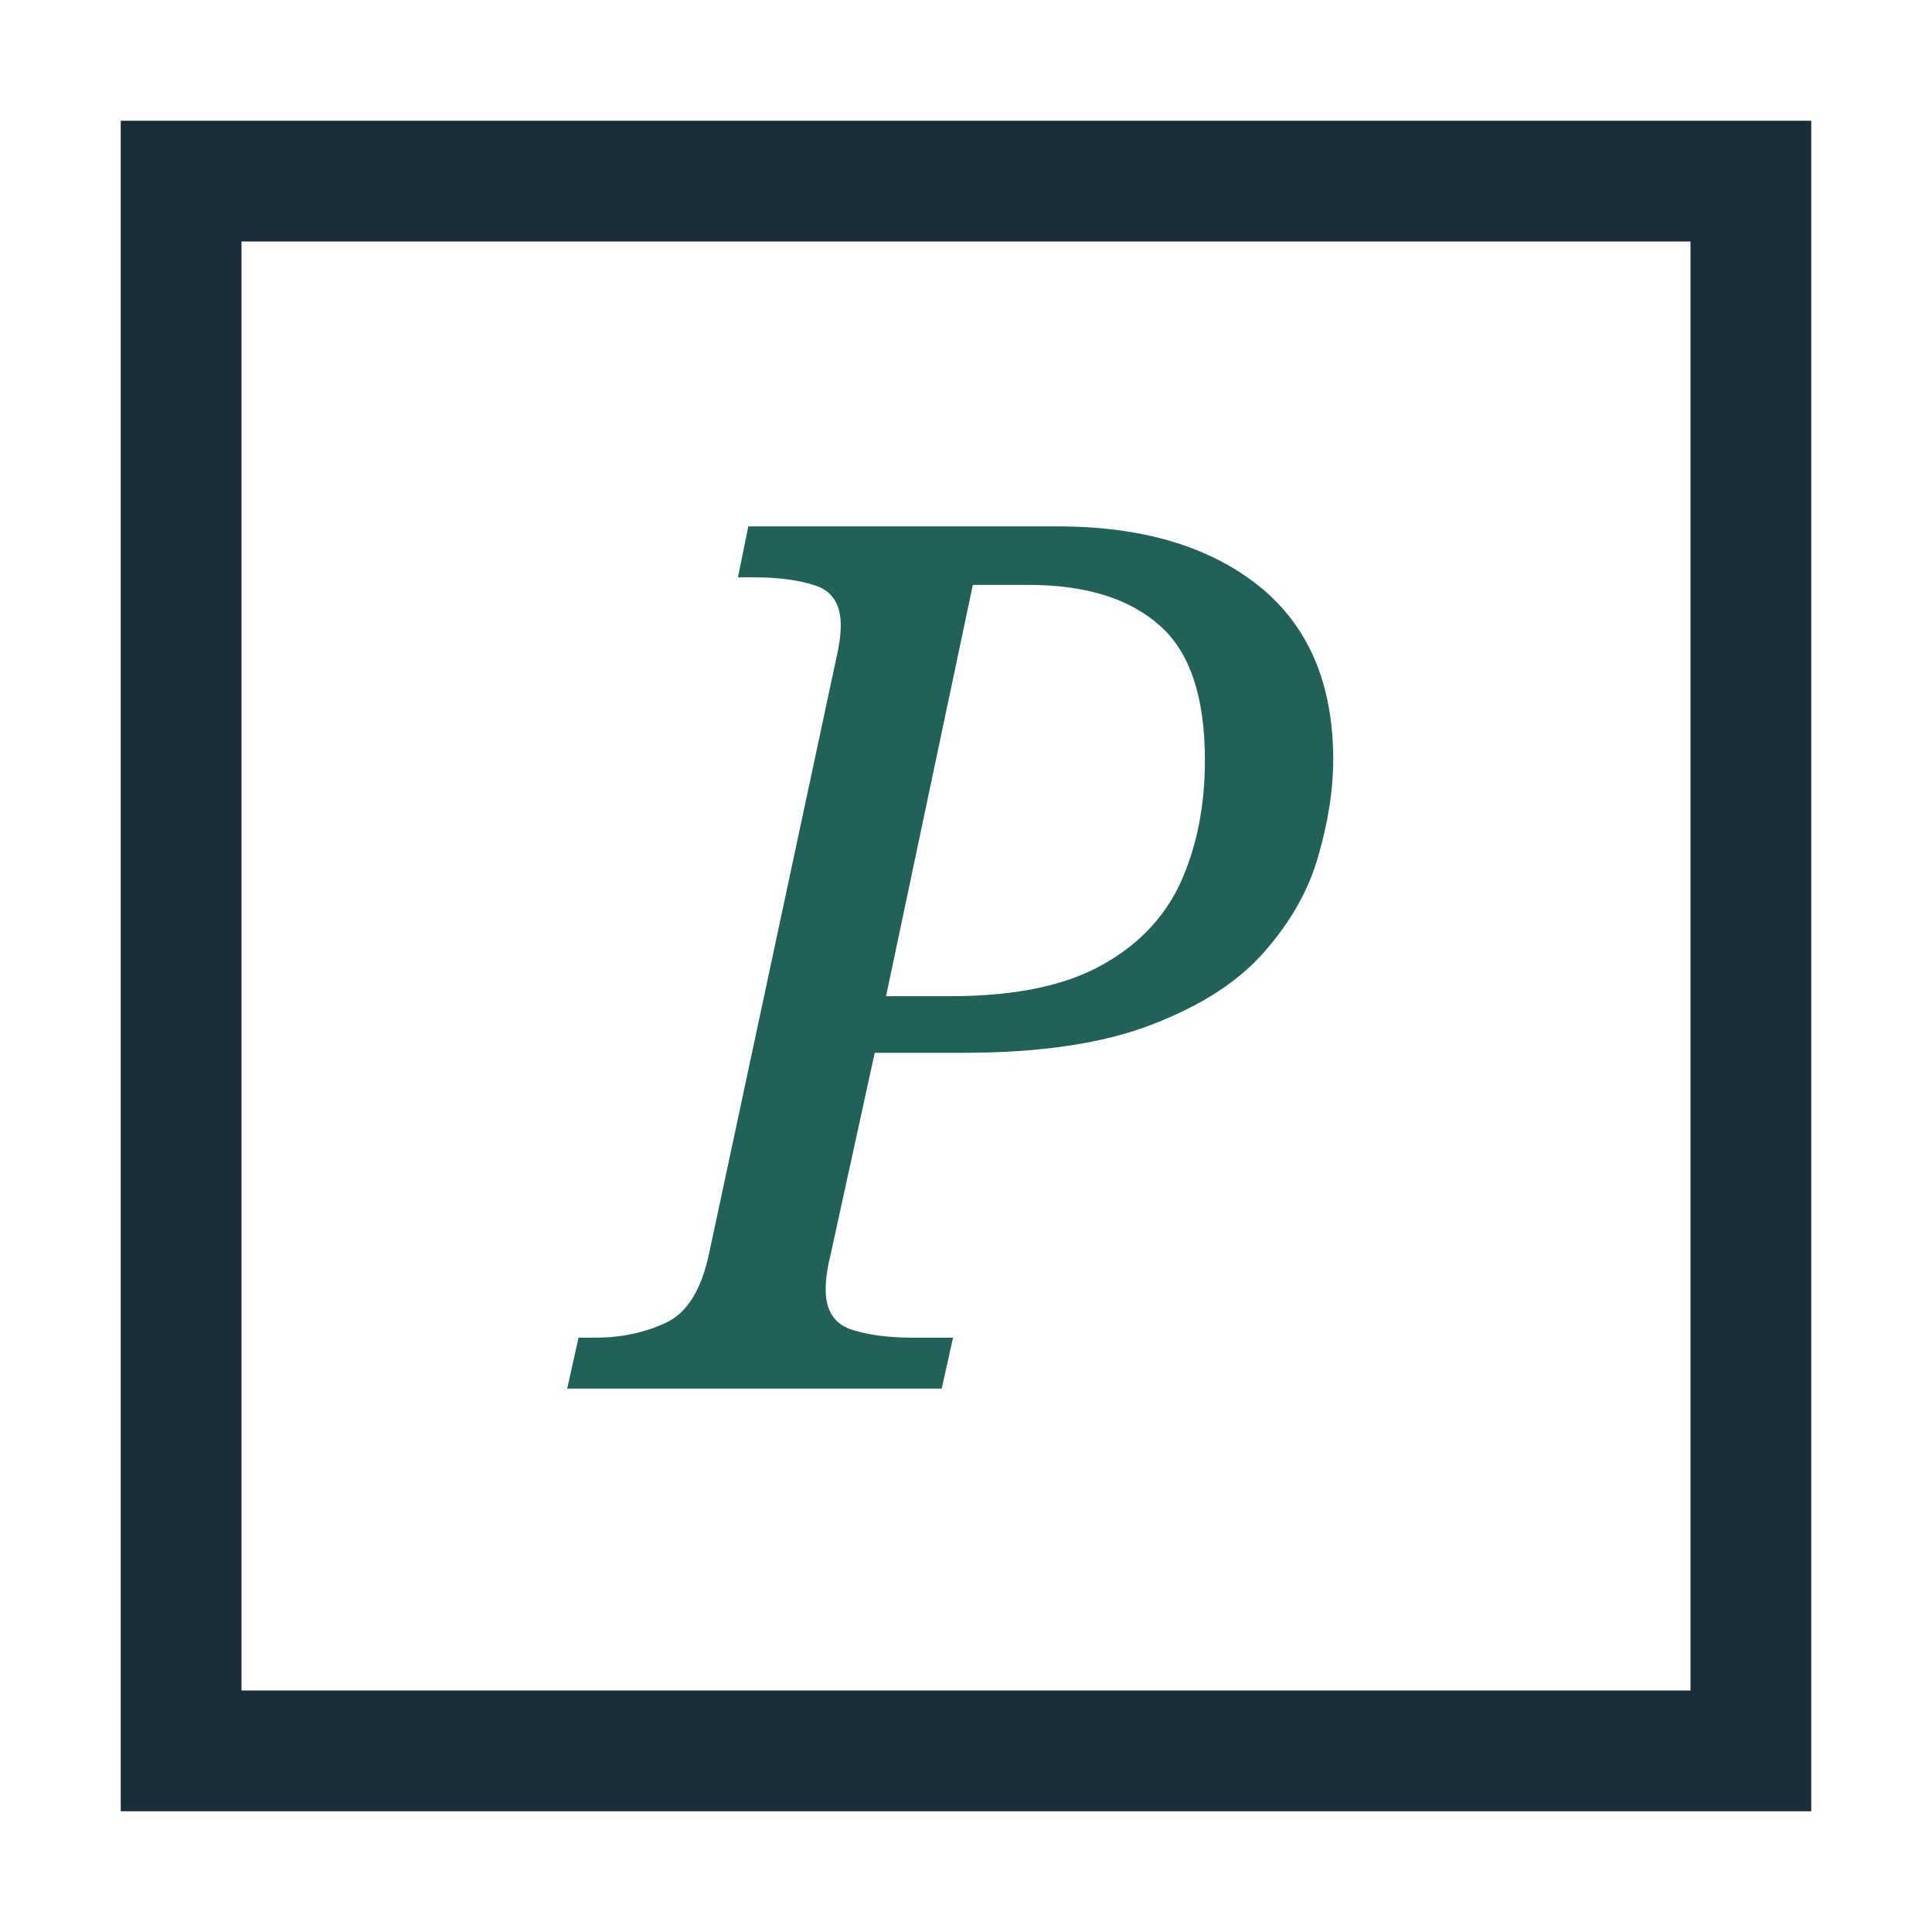
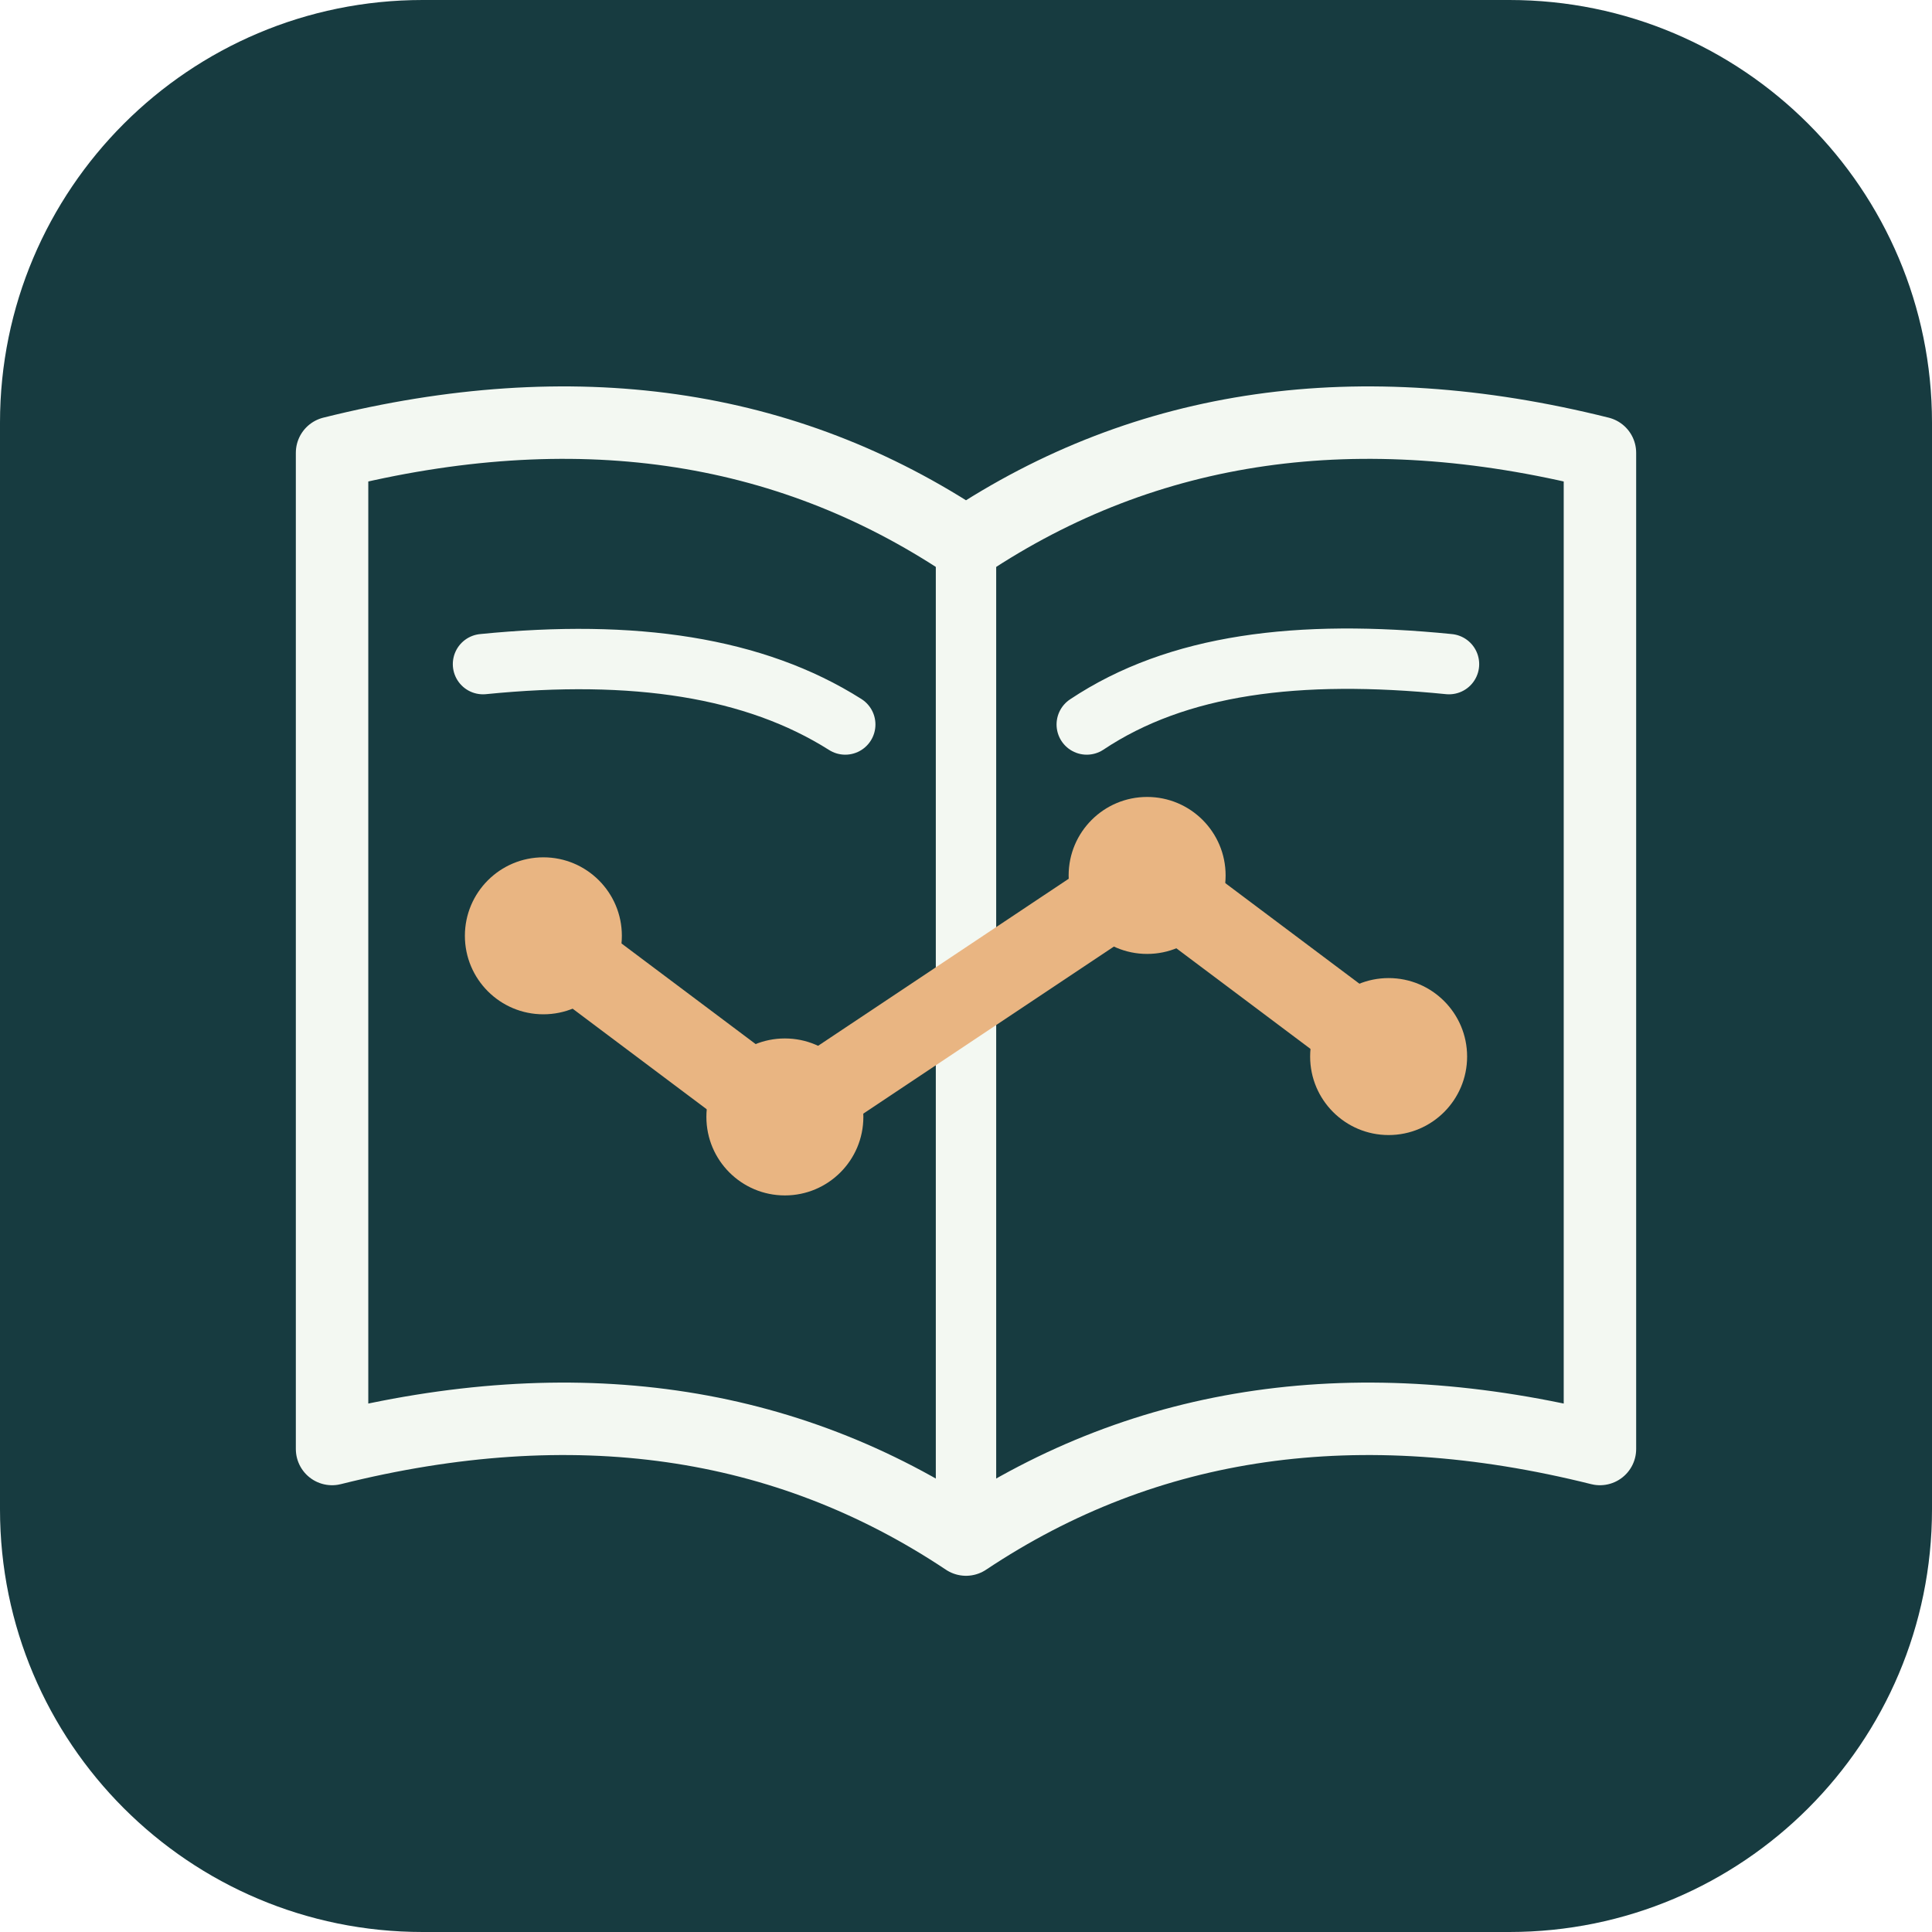
- <svg xmlns="http://www.w3.org/2000/svg" viewBox="0 0 32 32">
-   <rect x="3" y="3" width="26" height="26" fill="none" stroke="#172d39" stroke-width="2" />
-   <text x="16" y="23" font-family="Georgia, serif" font-style="italic" font-size="20" text-anchor="middle" fill="#216158">P</text>
+ <svg xmlns="http://www.w3.org/2000/svg" viewBox="0 0 64 64">
+   <rect width="64" height="64" rx="14" fill="#173b40" />
+   <path d="M11 15c8-2 15-1 21 3 6-4 13-5 21-3v33c-8-2-15-1-21 3-6-4-13-5-21-3z" fill="none" stroke="#f3f8f2" stroke-width="2.4" stroke-linejoin="round" />
+   <path d="M32 18v33M16 22c5-.5 9 .1 12 2M36 24c3-2 7-2.5 12-2" fill="none" stroke="#f3f8f2" stroke-width="2" stroke-linecap="round" />
+   <path d="M18 31l8 6 12-8 8 6" fill="none" stroke="#e9b582" stroke-width="2.7" stroke-linecap="round" stroke-linejoin="round" />
+   <circle cx="18" cy="31" r="2.6" fill="#e9b582" />
+   <circle cx="26" cy="37" r="2.6" fill="#e9b582" />
+   <circle cx="38" cy="29" r="2.6" fill="#e9b582" />
+   <circle cx="46" cy="35" r="2.6" fill="#e9b582" />
</svg>
